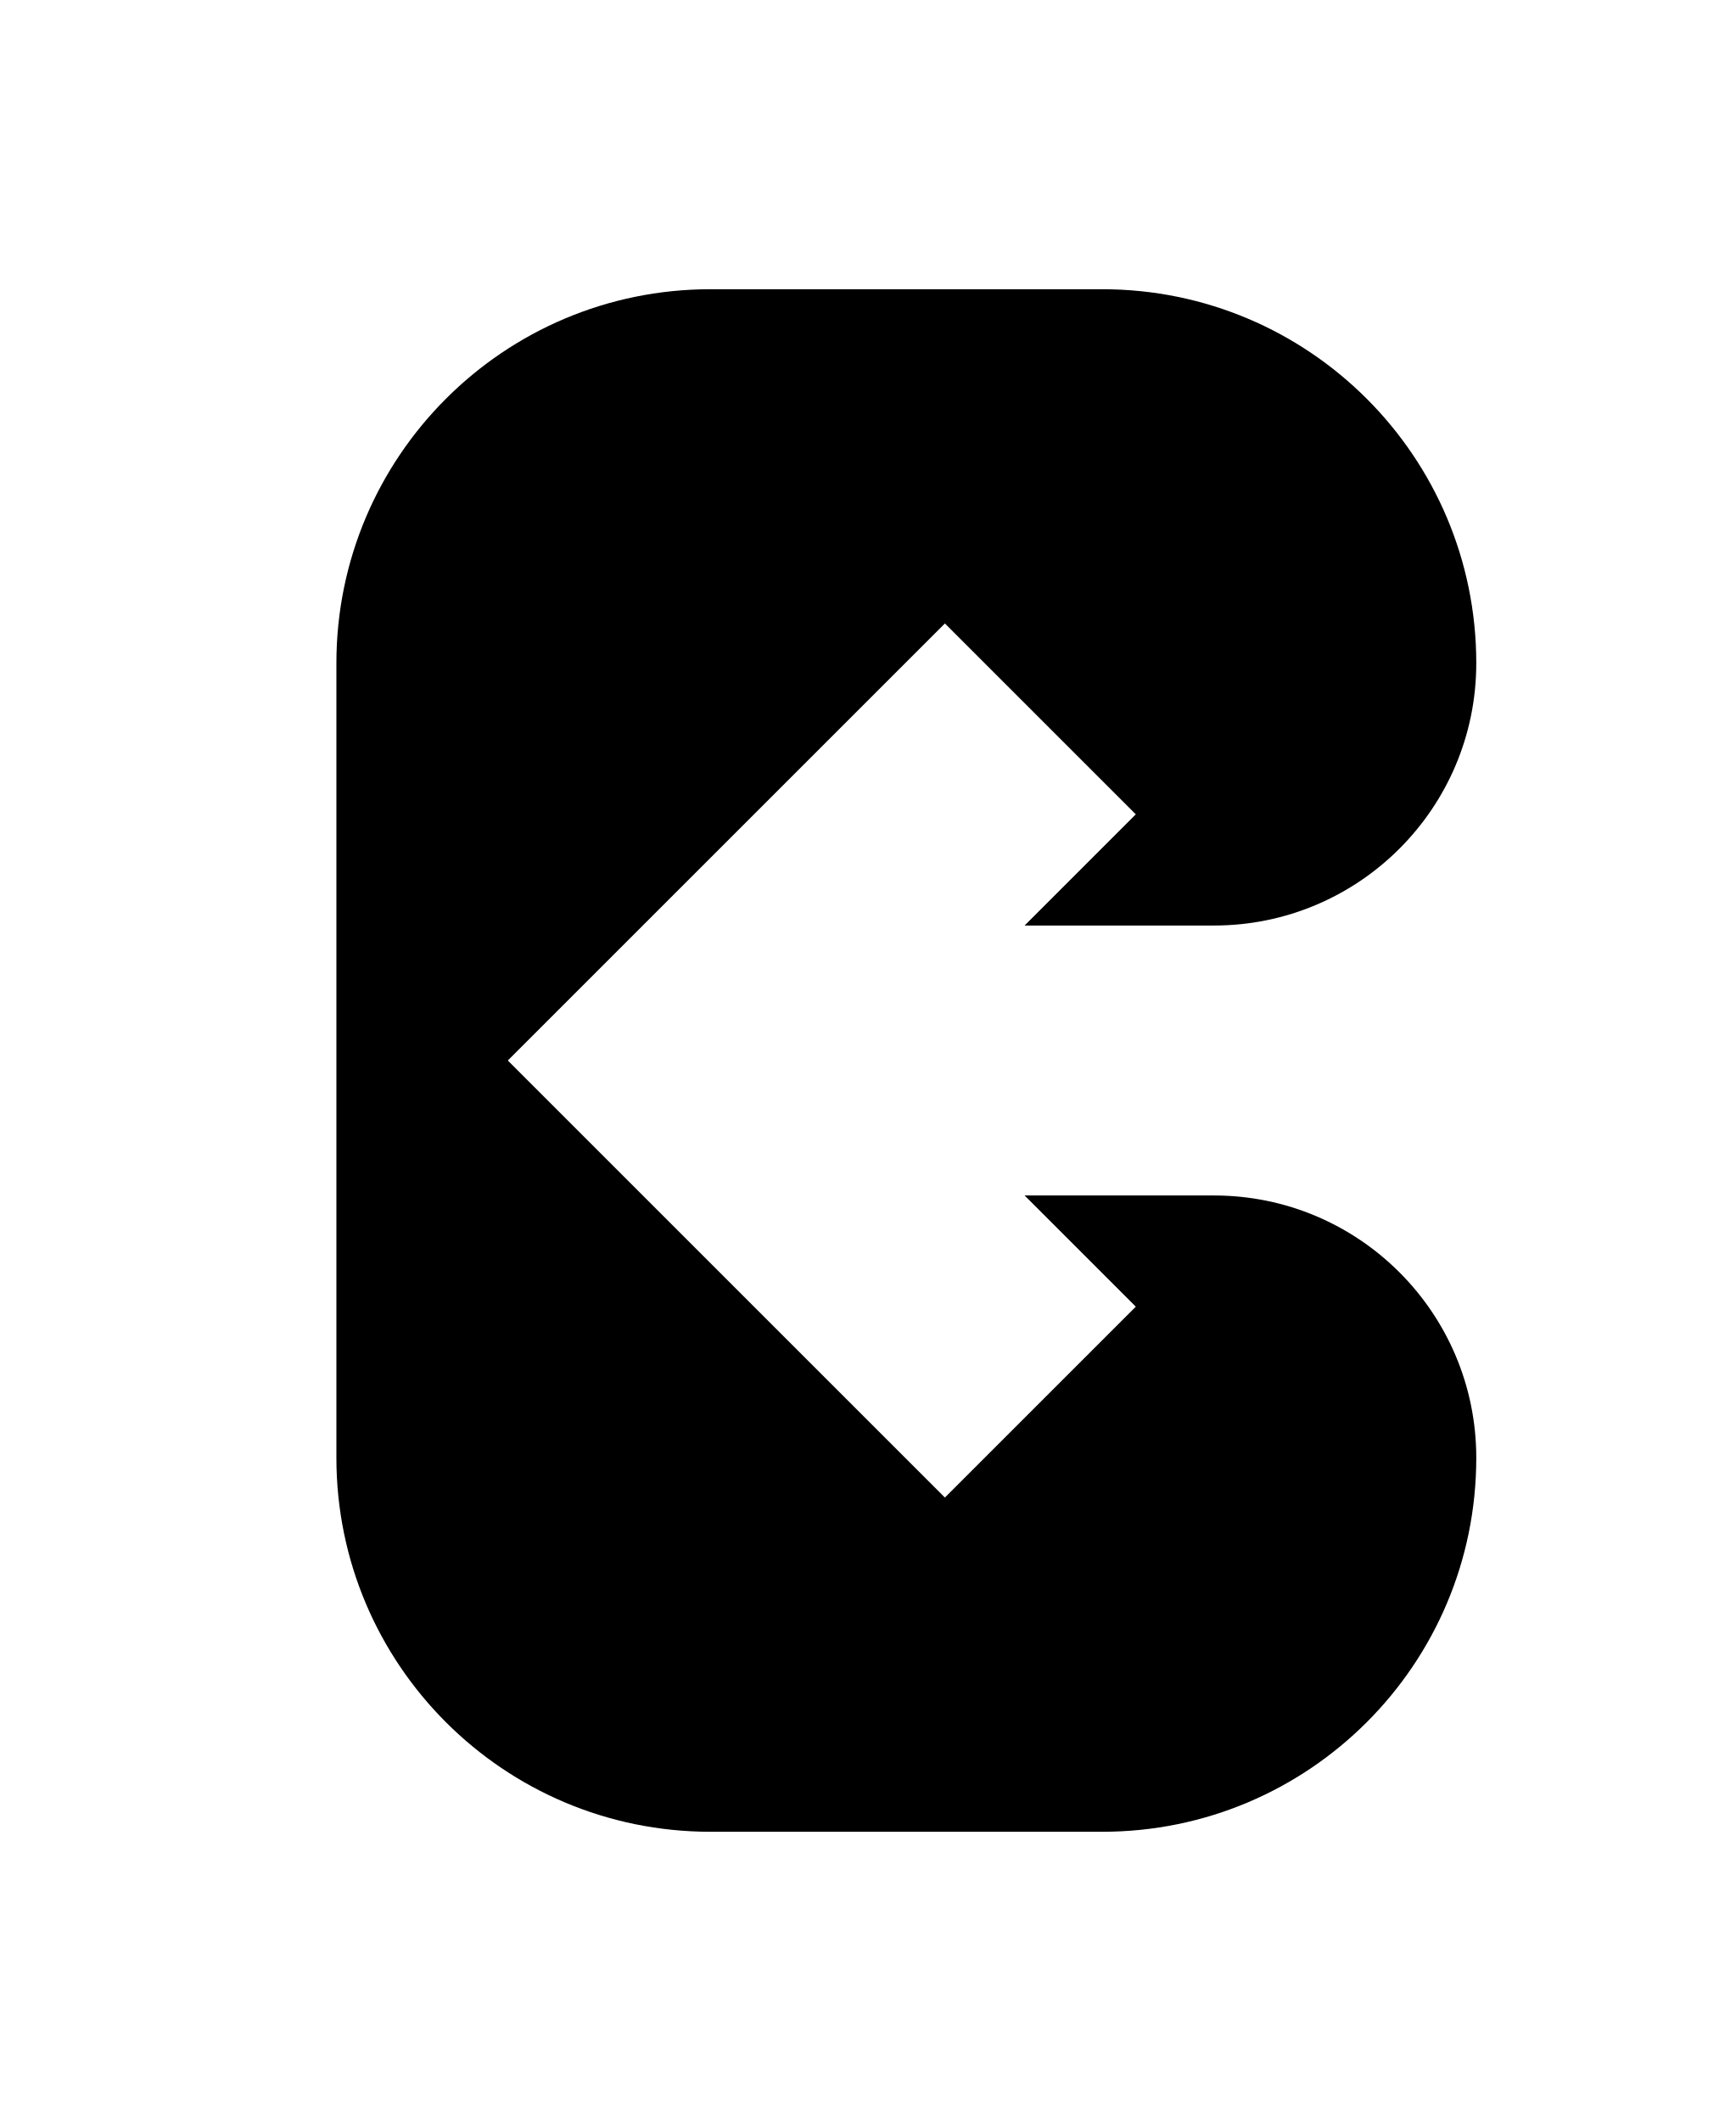
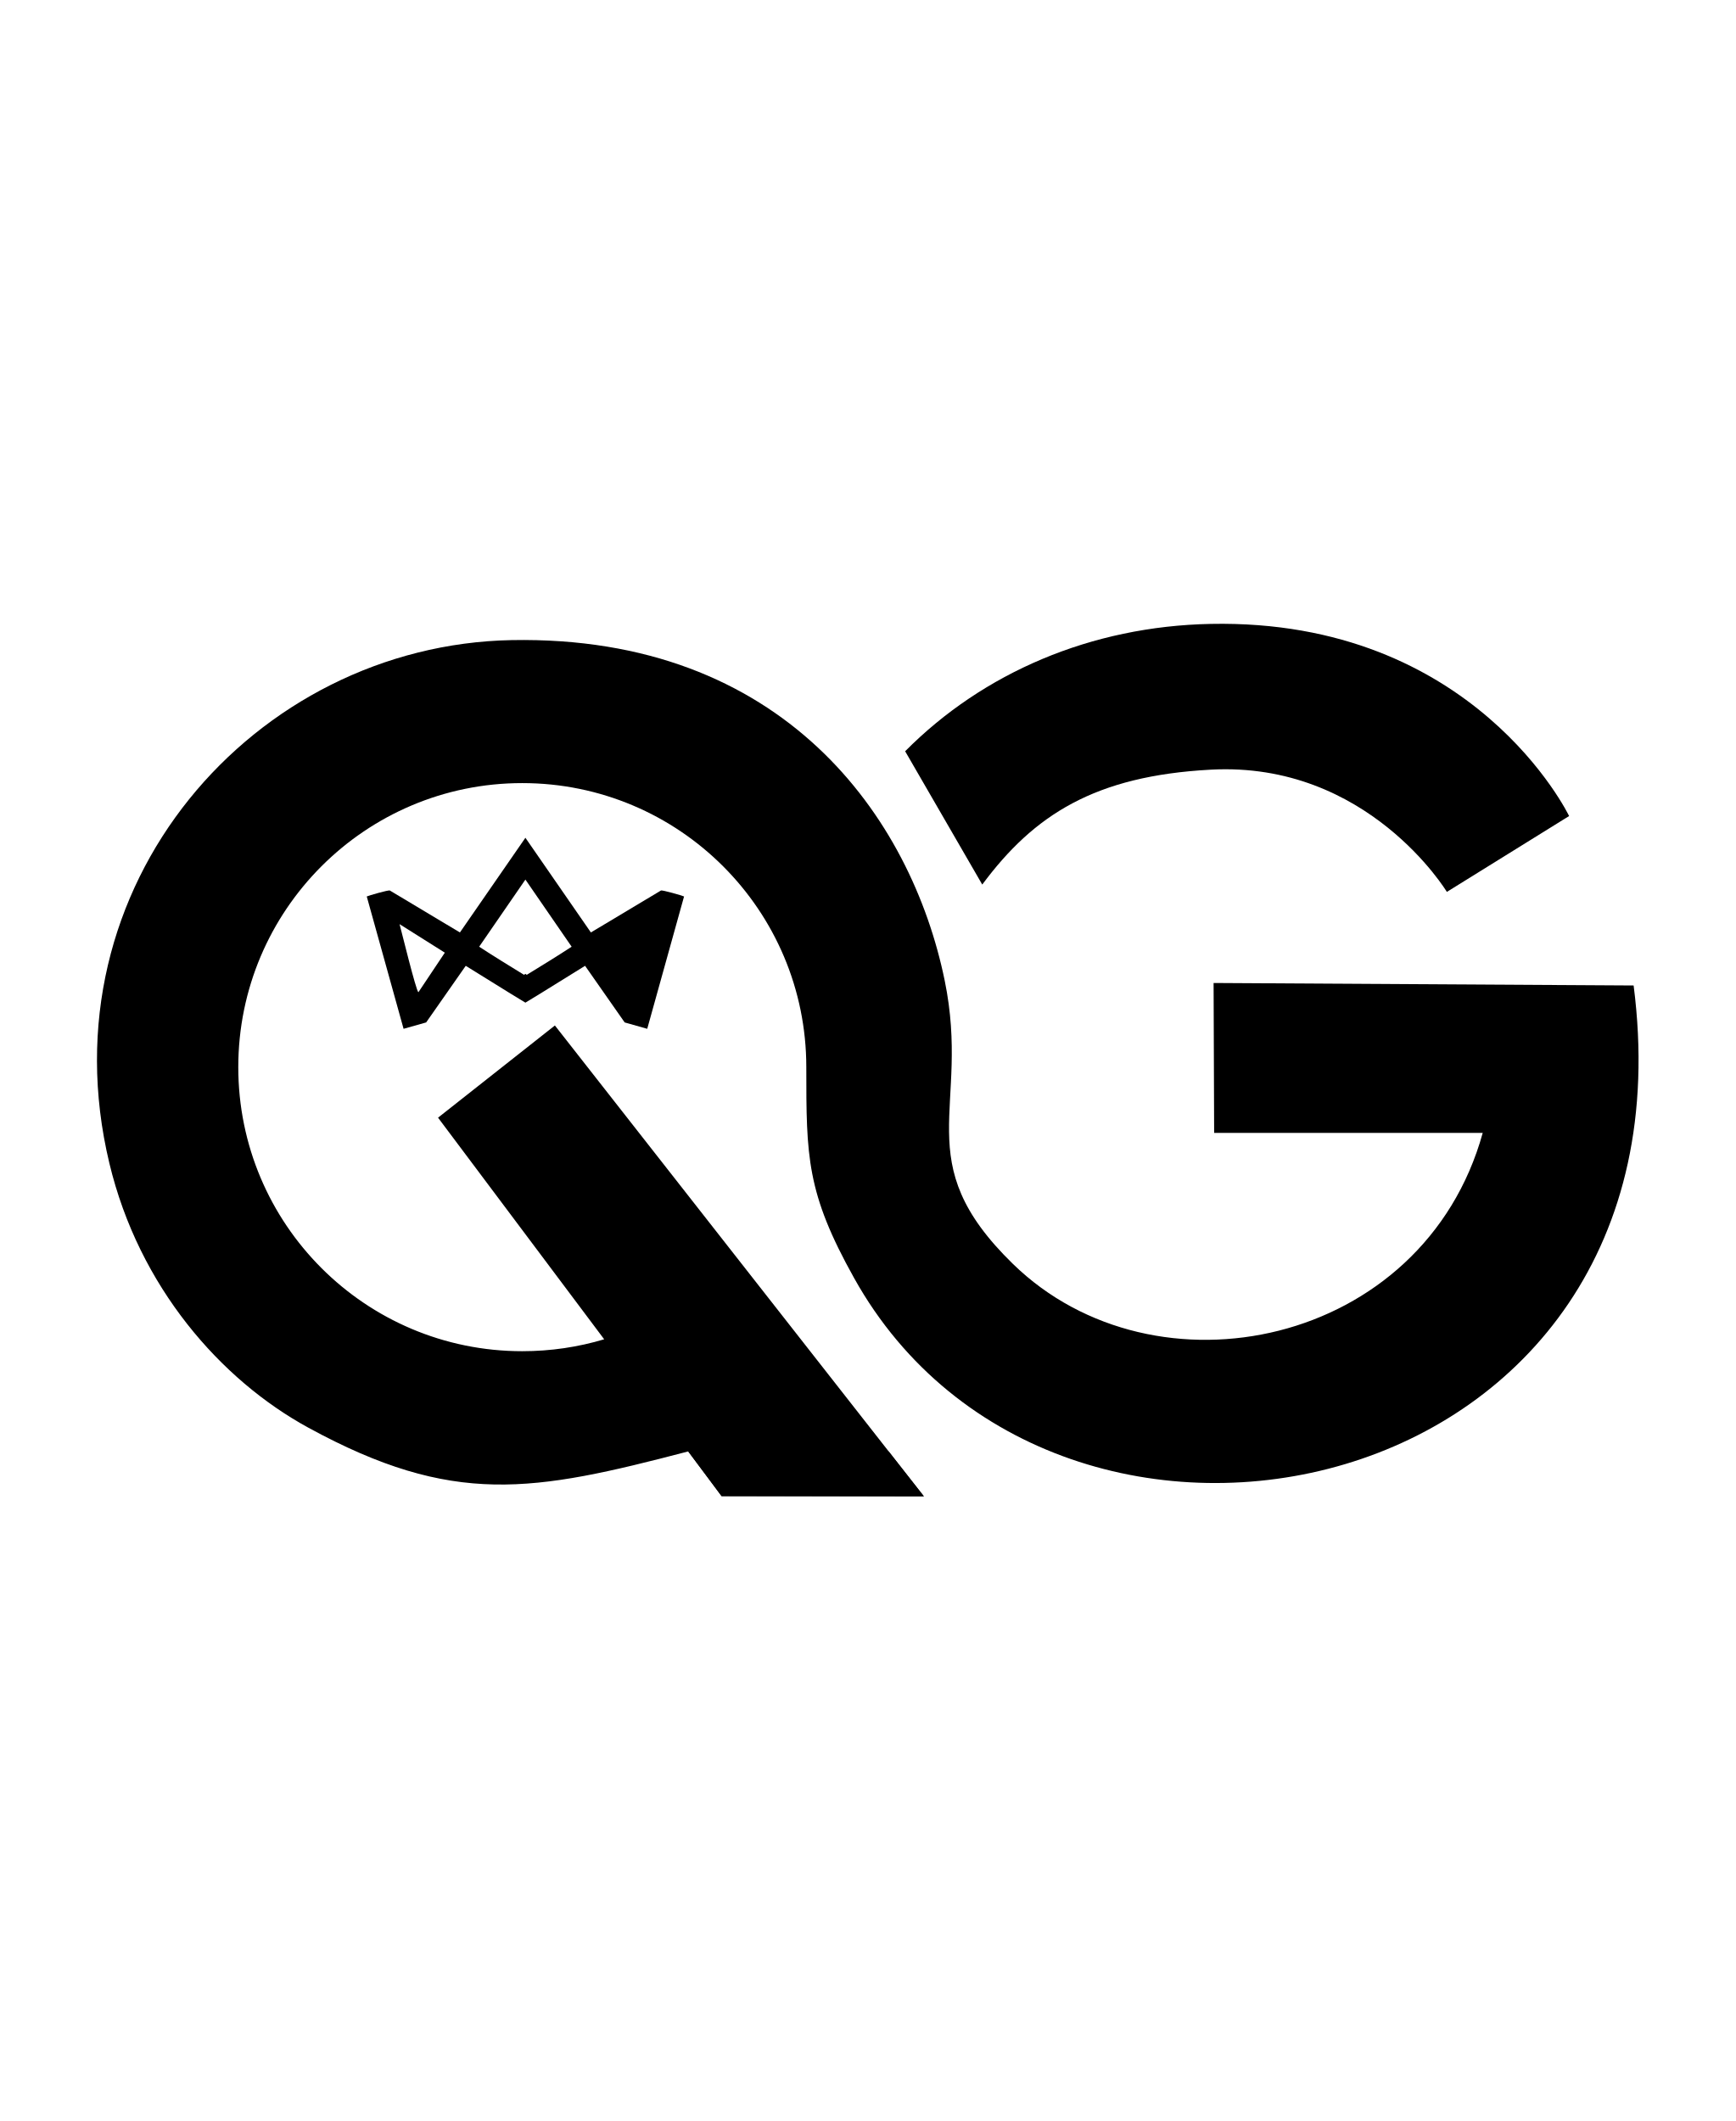
- <svg xmlns="http://www.w3.org/2000/svg" width="18" height="22" viewBox="0 0 180 220">
-   <path fill="#000" d="M73.676 30H114.324A38.788 38.788 0 0 1 153.111 68.788A27.212 27.212 0 0 1 125.899 96H106.265L117.799 84.466L98 64.667L52.667 110L98 155.333L117.799 135.534L106.265 124H125.899A27.212 27.212 0 0 1 153.111 151.212A38.788 38.788 0 0 1 114.324 190H73.676A38.788 38.788 0 0 1 34.889 151.212V68.788A38.788 38.788 0 0 1 73.676 30Z" />
+ <svg xmlns="http://www.w3.org/2000/svg" width="18" height="22" viewBox="0 0 18 22">
+   <svg x="1" y="6.47" width="16" height="9.05" viewBox="0 0 111.36 63.03">
+     <path fill="#000000" d="M36.64 51.69c-1.87,0.56 -3.86,0.86 -5.92,0.86 -11.33,0 -20.51,-9.18 -20.51,-20.52 0,-11.33 9.18,-20.52 20.51,-20.52 11.34,0 20.52,9.19 20.52,20.52 0,6.47 0.01,9.07 3.45,15.23 14.61,26.22 61.19,16.69 56.31,-21.13l-30.34 -0.18 0.04 10.83 19.4 0c-4.28,15.45 -23.66,19.49 -33.94,9.46 -7.63,-7.44 -3.02,-11.17 -4.92,-20.45 -2.42,-11.83 -11.67,-24.97 -31.28,-24.61 -18.57,0.35 -33.88,17.71 -29.06,37.8 2.14,8.93 8.05,15.65 14.38,19.1 10.47,5.71 16.19,4.65 27.43,1.71l2.41 3.21 14.61 0.03 -26.65 -34.01 -8.44 6.66 12 16.01z" />
+     <path fill="#000000" d="M80.45 0.01c19.06,-0.38 25.89,13.88 25.89,13.88l-8.83 5.48c0,0 -5.71,-9.45 -17.06,-8.83 -8.37,0.45 -12.76,3.26 -16.5,8.3l-5.57 -9.63c5.63,-5.68 13.44,-9.03 22.07,-9.2z" />
+     <path fill="#000000" d="M30.95 15.46l-4.73 6.84 -5.06 -3.03c-0.11,-0.05 -1.55,0.37 -1.67,0.43l2.66 9.56 1.63 -0.46 2.86 -4.09c1.44,0.88 2.86,1.79 4.31,2.66 1.45,-0.87 2.87,-1.78 4.31,-2.66l2.86 4.09 1.63 0.46 2.66 -9.56c-0.12,-0.06 -1.57,-0.48 -1.67,-0.43l-5.06 3.03 -4.73 -6.84 0 0zm0 9.83l-0.1 0.07c-1.09,-0.67 -2.17,-1.33 -3.24,-2.03l3.34 -4.85 3.34 4.85c-1.07,0.7 -2.15,1.36 -3.24,2.03l-0.1 -0.07zm5.82 -1.53l1.91 2.86c0.16,-0.11 1.21,-4.37 1.36,-4.92l-3.27 2.06zm-11.64 0l-1.91 2.86c-0.17,-0.11 -1.21,-4.37 -1.36,-4.92l3.27 2.06z" />
+     <polygon fill="#000000" points="42.71,59.79 57.19,59.79 59.73,63.03 45.12,63.03" />
+   </svg>
</svg>
